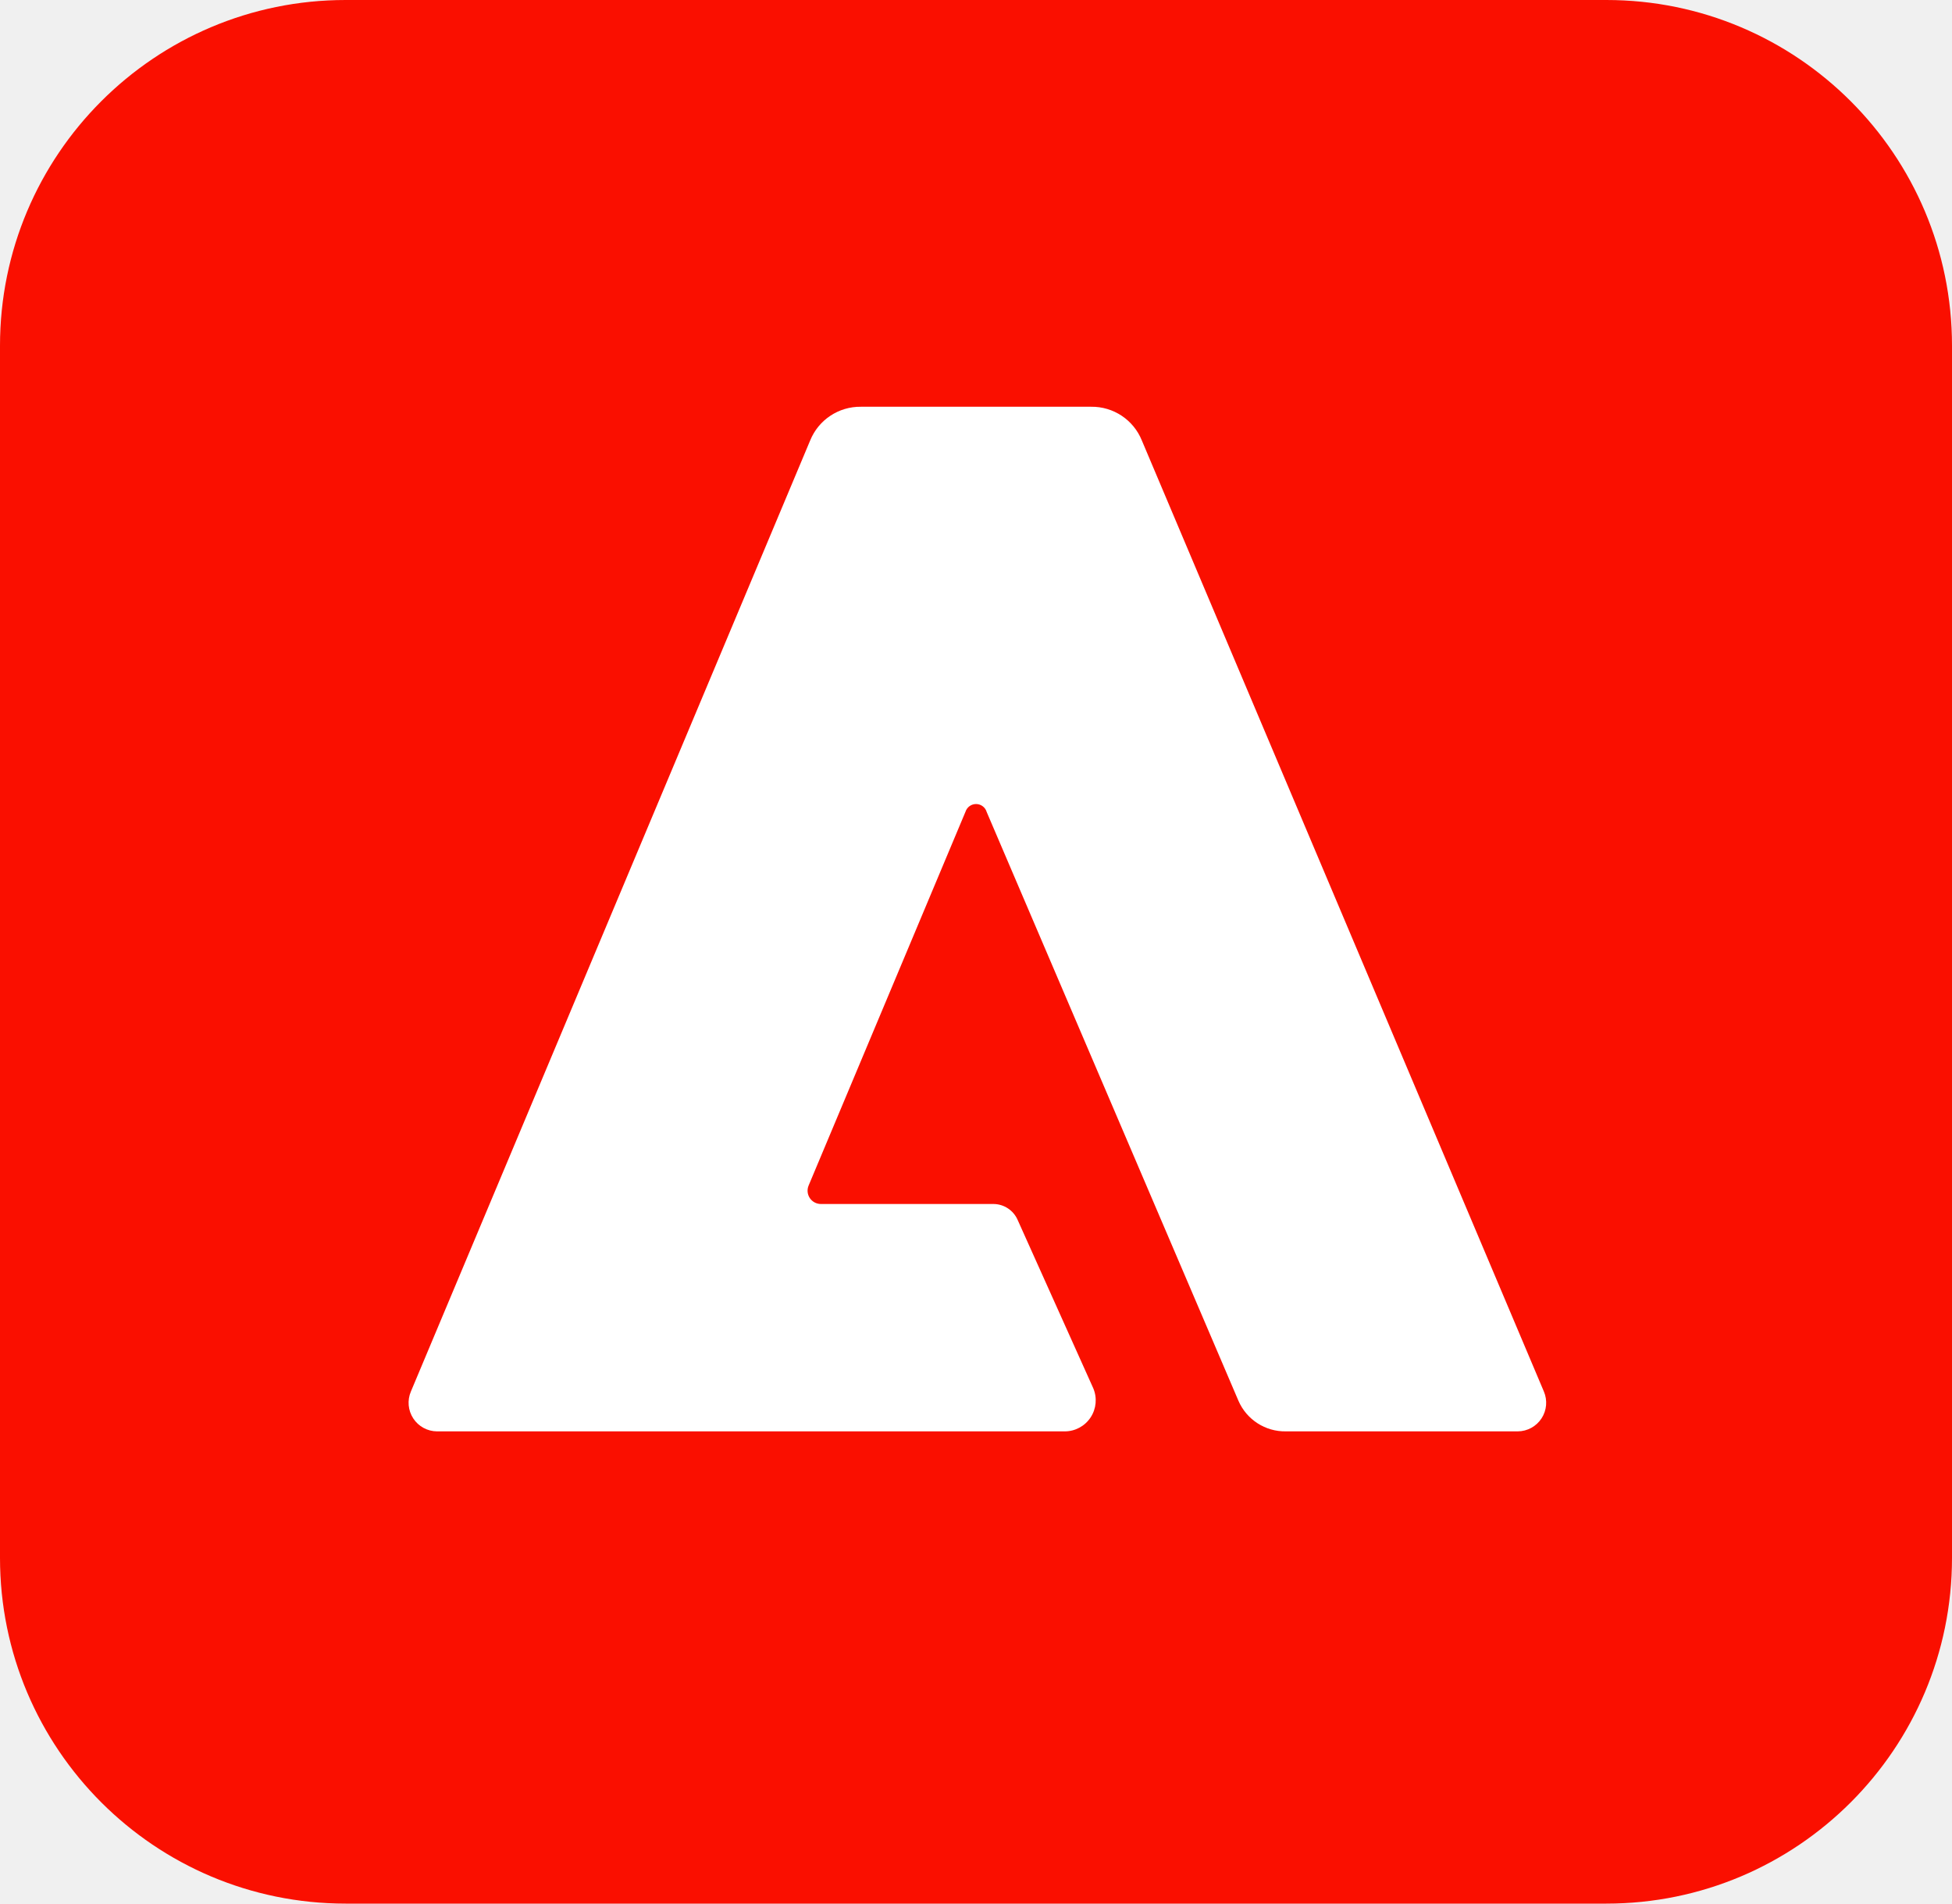
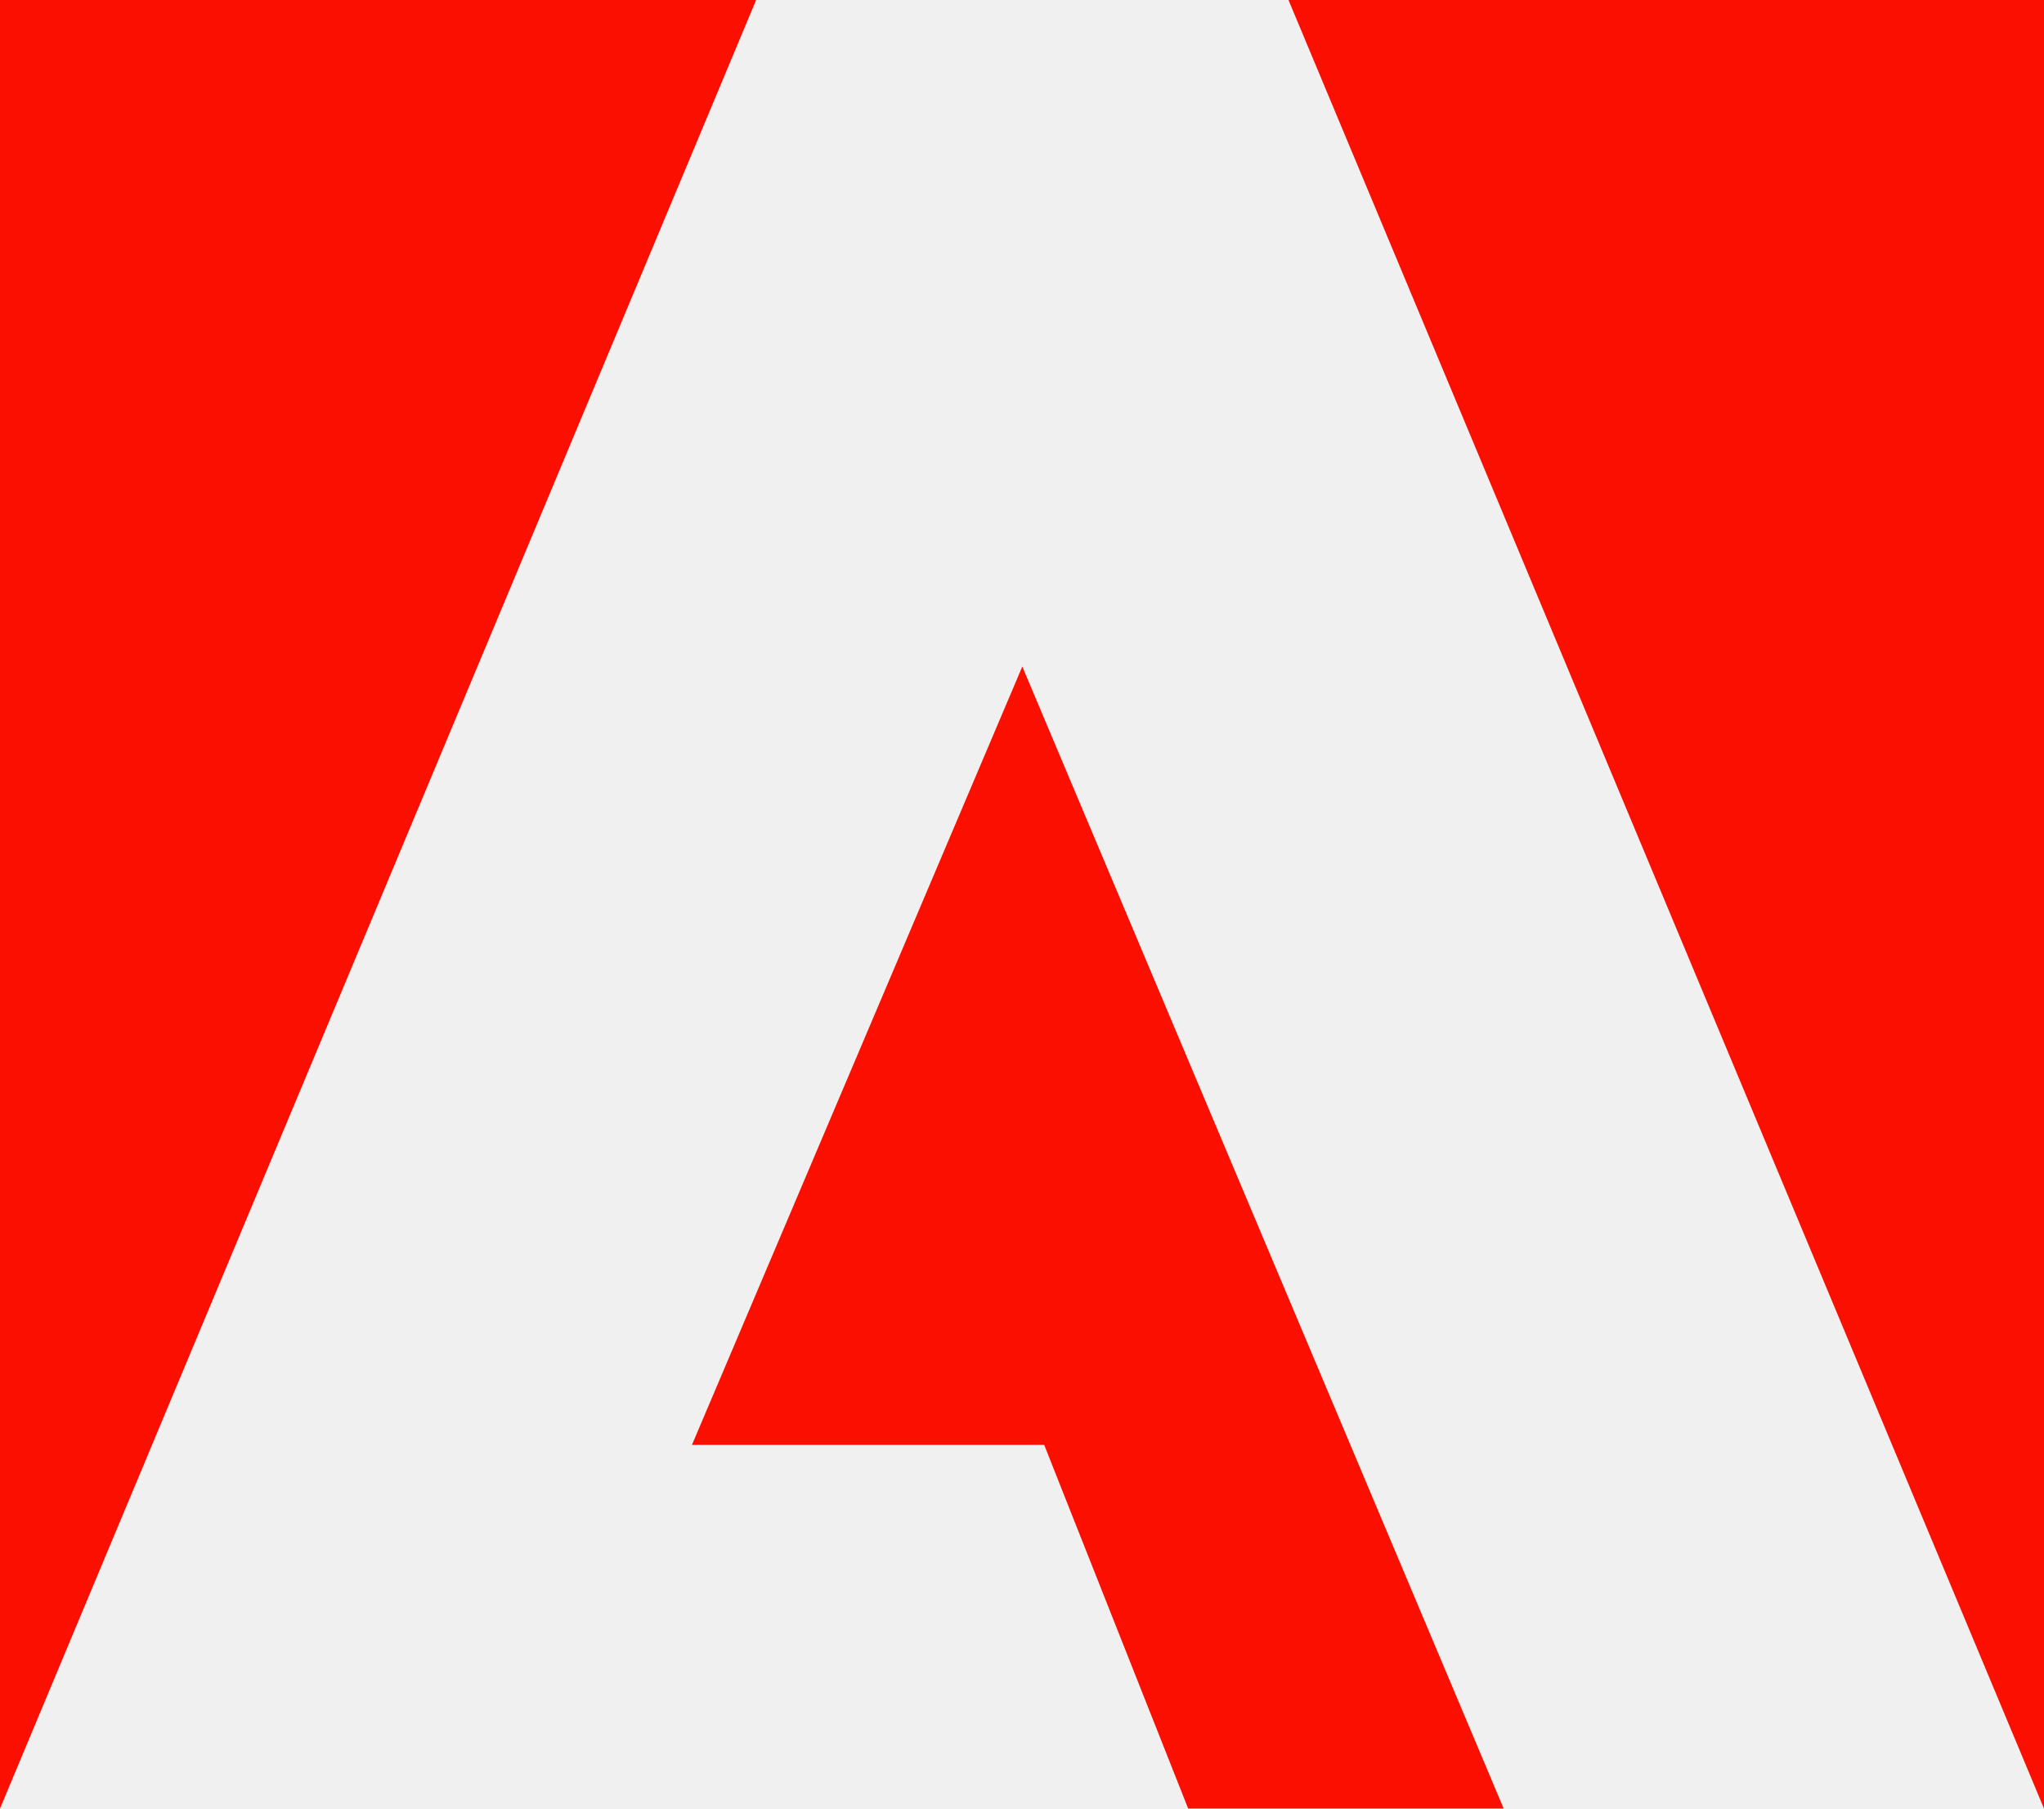
- <svg xmlns="http://www.w3.org/2000/svg" id="Layer_1" data-name="Layer 1" viewBox="0 0 240 234">
+ <svg xmlns="http://www.w3.org/2000/svg" id="Layer_1" data-name="Layer 1" viewBox="0 0 133.46 118.11">
  <defs>
-     <style>.cls-1{fill:#fa0f00;}.cls-2{fill:#fff;}</style>
+     <style>.cls-1{fill:#fa0f00;}</style>
  </defs>
-   <rect class="cls-1" width="240" height="234" rx="42.5" />
-   <path id="_256" data-name="256" class="cls-2" d="M186.617,175.95H158.111a6.243,6.243,0,0,1-5.847-3.769L121.317,99.822a1.364,1.364,0,0,0-2.611-.034l-19.286,45.943A1.635,1.635,0,0,0,100.926,148h21.199a3.27,3.27,0,0,1,3.011,1.994l9.281,20.655a3.812,3.812,0,0,1-3.508,5.302H53.734a3.518,3.518,0,0,1-3.213-4.904L99.611,54.144A6.639,6.639,0,0,1,105.843,50h28.314a6.628,6.628,0,0,1,6.233,4.144L189.819,171.046A3.517,3.517,0,0,1,186.617,175.95Z" />
+   <polygon class="cls-1" points="84.13 0 133.46 0 133.46 118.11 84.13 0" />
+   <polygon class="cls-1" points="49.37 0 0 0 0 118.11 49.37 0" />
+   <polygon class="cls-1" points="66.75 43.53 98.18 118.11 77.58 118.11 68.18 94.36 45.18 94.36 66.75 43.53" />
</svg>
